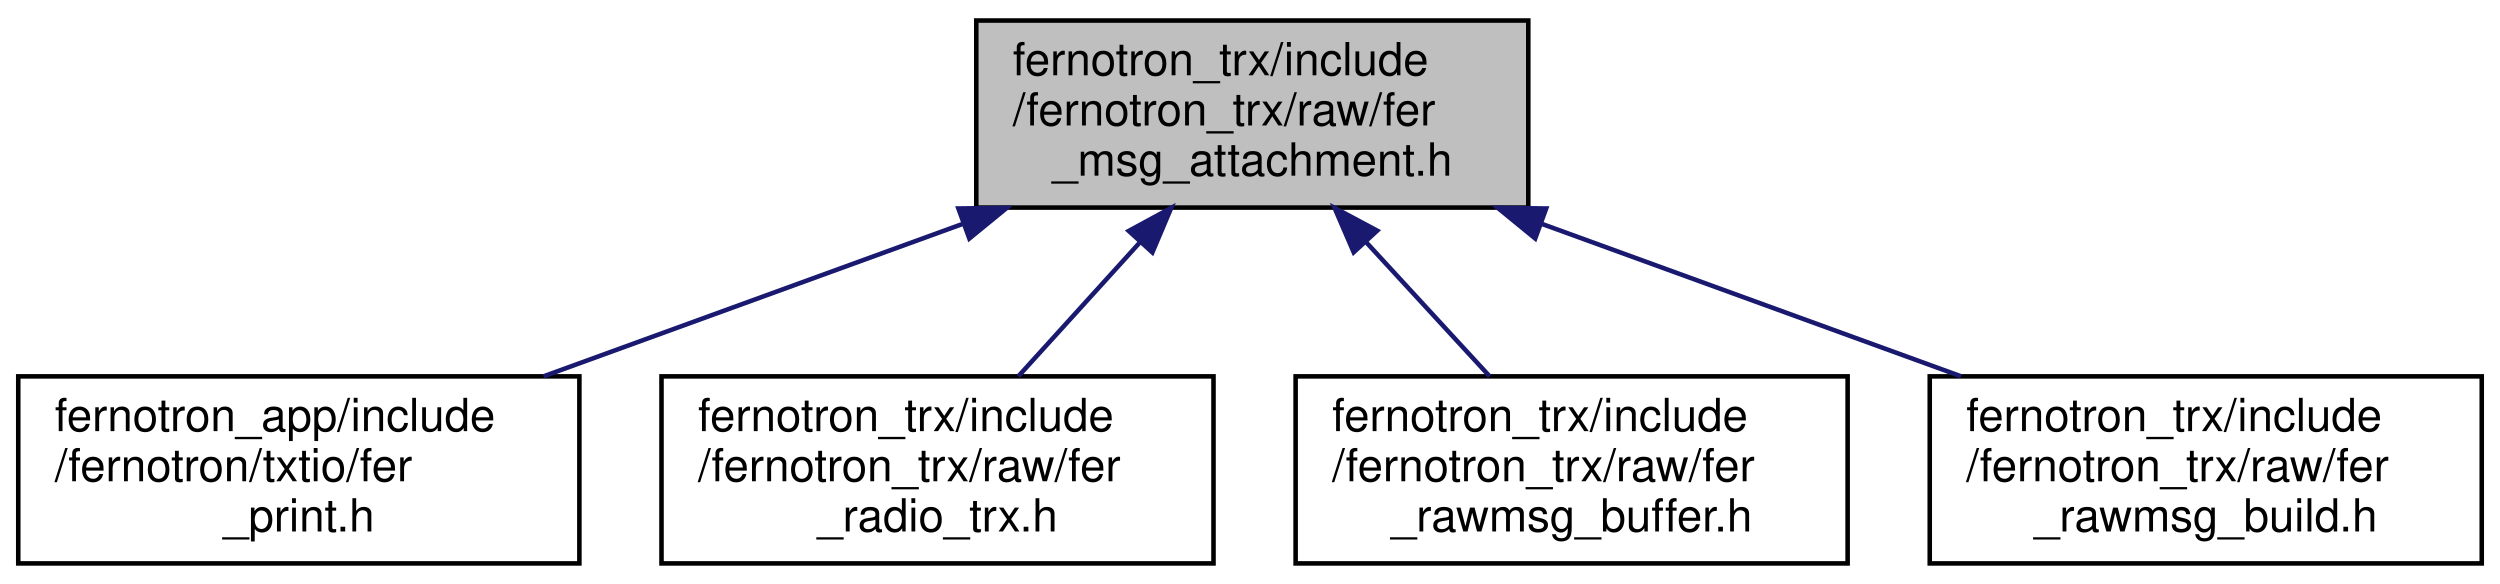
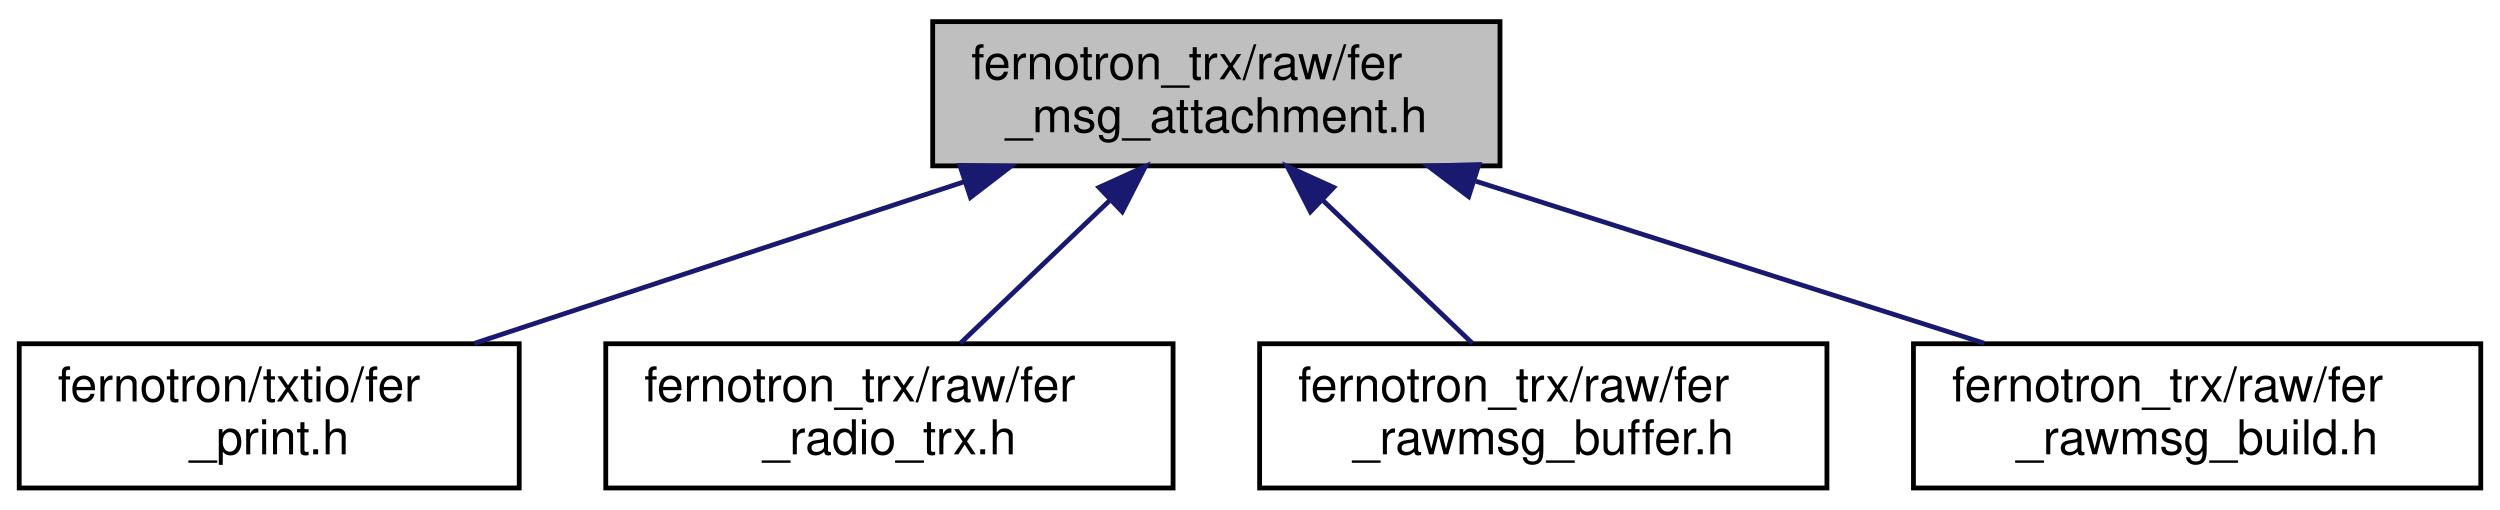
- <svg xmlns="http://www.w3.org/2000/svg" xmlns:xlink="http://www.w3.org/1999/xlink" width="548pt" height="128pt" viewBox="0.00 0.00 548.00 128.00">
-   <g id="graph0" class="graph" transform="scale(1 1) rotate(0) translate(4 124)">
+ <svg xmlns="http://www.w3.org/2000/svg" xmlns:xlink="http://www.w3.org/1999/xlink" width="520pt" height="106pt" viewBox="0.00 0.00 520.00 106.00">
+   <g id="graph0" class="graph" transform="scale(1 1) rotate(0) translate(4 102)">
    <g id="node1" class="node">
      <g id="a_node1">
        <a xlink:title="Extended messages.">
-           <polygon fill="#bfbfbf" stroke="black" points="210,-78.5 210,-119.5 331,-119.5 331,-78.5 210,-78.5" />
-           <text text-anchor="start" x="218" y="-107.5" font-family="Helvetica,sans-Serif" font-size="10.00">fernotron_trx/include</text>
-           <text text-anchor="start" x="218" y="-96.5" font-family="Helvetica,sans-Serif" font-size="10.00">/fernotron_trx/raw/fer</text>
-           <text text-anchor="middle" x="270.5" y="-85.5" font-family="Helvetica,sans-Serif" font-size="10.00">_msg_attachment.h</text>
+           <polygon fill="#bfbfbf" stroke="black" points="190,-67.5 190,-97.5 308,-97.5 308,-67.5 190,-67.5" />
+           <text text-anchor="start" x="198" y="-85.5" font-family="Helvetica,sans-Serif" font-size="10.00">fernotron_trx/raw/fer</text>
+           <text text-anchor="middle" x="249" y="-74.5" font-family="Helvetica,sans-Serif" font-size="10.00">_msg_attachment.h</text>
        </a>
      </g>
    </g>
    <g id="node2" class="node">
      <g id="a_node2">
        <a xlink:href="fer__print_8h.html" target="_top" xlink:title="Print raw message as formatted text to standard output (for debug purposes).">
-           <polygon fill="none" stroke="black" points="0,-0.5 0,-41.5 123,-41.5 123,-0.5 0,-0.5" />
-           <text text-anchor="start" x="8" y="-29.5" font-family="Helvetica,sans-Serif" font-size="10.00">fernotron_app/include</text>
-           <text text-anchor="start" x="8" y="-18.5" font-family="Helvetica,sans-Serif" font-size="10.00">/fernotron/txtio/fer</text>
-           <text text-anchor="middle" x="61.5" y="-7.5" font-family="Helvetica,sans-Serif" font-size="10.00">_print.h</text>
+           <polygon fill="none" stroke="black" points="0,-0.5 0,-30.5 104,-30.5 104,-0.5 0,-0.5" />
+           <text text-anchor="start" x="8" y="-18.5" font-family="Helvetica,sans-Serif" font-size="10.00">fernotron/txtio/fer</text>
+           <text text-anchor="middle" x="52" y="-7.5" font-family="Helvetica,sans-Serif" font-size="10.00">_print.h</text>
        </a>
      </g>
    </g>
    <g id="edge1" class="edge">
-       <path fill="none" stroke="midnightblue" d="M206.94,-74.89C177.6,-64.22 143.15,-51.69 115.14,-41.51" />
-       <polygon fill="midnightblue" stroke="midnightblue" points="206.08,-78.3 216.68,-78.43 208.48,-71.72 206.08,-78.3" />
+       <path fill="none" stroke="midnightblue" d="M196.65,-64.23C164.78,-53.71 124.59,-40.45 94.66,-30.58" />
+       <polygon fill="midnightblue" stroke="midnightblue" points="195.66,-67.59 206.25,-67.4 197.85,-60.94 195.66,-67.59" />
    </g>
    <g id="node3" class="node">
      <g id="a_node3">
        <a xlink:href="fer__radio__trx_8h.html" target="_top" xlink:title="RF transceiver.">
-           <polygon fill="none" stroke="black" points="141,-0.5 141,-41.5 262,-41.5 262,-0.5 141,-0.5" />
-           <text text-anchor="start" x="149" y="-29.5" font-family="Helvetica,sans-Serif" font-size="10.00">fernotron_trx/include</text>
-           <text text-anchor="start" x="149" y="-18.5" font-family="Helvetica,sans-Serif" font-size="10.00">/fernotron_trx/raw/fer</text>
-           <text text-anchor="middle" x="201.5" y="-7.5" font-family="Helvetica,sans-Serif" font-size="10.00">_radio_trx.h</text>
+           <polygon fill="none" stroke="black" points="122,-0.5 122,-30.5 240,-30.5 240,-0.5 122,-0.5" />
+           <text text-anchor="start" x="130" y="-18.5" font-family="Helvetica,sans-Serif" font-size="10.00">fernotron_trx/raw/fer</text>
+           <text text-anchor="middle" x="181" y="-7.5" font-family="Helvetica,sans-Serif" font-size="10.00">_radio_trx.h</text>
        </a>
      </g>
    </g>
    <g id="edge2" class="edge">
-       <path fill="none" stroke="midnightblue" d="M245.91,-70.92C237.09,-61.2 227.33,-50.45 219.21,-41.51" />
-       <polygon fill="midnightblue" stroke="midnightblue" points="243.42,-73.38 252.73,-78.43 248.6,-68.67 243.42,-73.38" />
+       <path fill="none" stroke="midnightblue" d="M226.83,-60.31C216.63,-50.56 204.81,-39.26 195.73,-30.58" />
+       <polygon fill="midnightblue" stroke="midnightblue" points="224.6,-63.02 234.25,-67.4 229.43,-57.96 224.6,-63.02" />
    </g>
    <g id="node4" class="node">
      <g id="a_node4">
        <a xlink:href="fer__rawmsg__buffer_8h.html" target="_top" xlink:title="Global static buffers for raw messages.">
-           <polygon fill="none" stroke="black" points="280,-0.5 280,-41.5 401,-41.5 401,-0.5 280,-0.5" />
-           <text text-anchor="start" x="288" y="-29.5" font-family="Helvetica,sans-Serif" font-size="10.00">fernotron_trx/include</text>
-           <text text-anchor="start" x="288" y="-18.5" font-family="Helvetica,sans-Serif" font-size="10.00">/fernotron_trx/raw/fer</text>
-           <text text-anchor="middle" x="340.5" y="-7.5" font-family="Helvetica,sans-Serif" font-size="10.00">_rawmsg_buffer.h</text>
+           <polygon fill="none" stroke="black" points="258,-0.5 258,-30.5 376,-30.5 376,-0.5 258,-0.5" />
+           <text text-anchor="start" x="266" y="-18.5" font-family="Helvetica,sans-Serif" font-size="10.00">fernotron_trx/raw/fer</text>
+           <text text-anchor="middle" x="317" y="-7.5" font-family="Helvetica,sans-Serif" font-size="10.00">_rawmsg_buffer.h</text>
        </a>
      </g>
    </g>
    <g id="edge3" class="edge">
-       <path fill="none" stroke="midnightblue" d="M295.45,-70.92C304.39,-61.2 314.3,-50.45 322.53,-41.51" />
-       <polygon fill="midnightblue" stroke="midnightblue" points="292.73,-68.7 288.53,-78.43 297.88,-73.44 292.73,-68.7" />
+       <path fill="none" stroke="midnightblue" d="M271.17,-60.31C281.37,-50.56 293.19,-39.26 302.27,-30.58" />
+       <polygon fill="midnightblue" stroke="midnightblue" points="268.57,-57.96 263.75,-67.4 273.4,-63.02 268.57,-57.96" />
    </g>
    <g id="node5" class="node">
      <g id="a_node5">
        <a xlink:href="fer__rawmsg__build_8h.html" target="_top" xlink:title="builder functions to construct (extended) raw messages">
-           <polygon fill="none" stroke="black" points="419,-0.5 419,-41.5 540,-41.5 540,-0.5 419,-0.5" />
-           <text text-anchor="start" x="427" y="-29.5" font-family="Helvetica,sans-Serif" font-size="10.00">fernotron_trx/include</text>
-           <text text-anchor="start" x="427" y="-18.5" font-family="Helvetica,sans-Serif" font-size="10.00">/fernotron_trx/raw/fer</text>
-           <text text-anchor="middle" x="479.5" y="-7.5" font-family="Helvetica,sans-Serif" font-size="10.00">_rawmsg_build.h</text>
+           <polygon fill="none" stroke="black" points="394,-0.5 394,-30.5 512,-30.5 512,-0.5 394,-0.5" />
+           <text text-anchor="start" x="402" y="-18.5" font-family="Helvetica,sans-Serif" font-size="10.00">fernotron_trx/raw/fer</text>
+           <text text-anchor="middle" x="453" y="-7.5" font-family="Helvetica,sans-Serif" font-size="10.00">_rawmsg_build.h</text>
        </a>
      </g>
    </g>
    <g id="edge4" class="edge">
-       <path fill="none" stroke="midnightblue" d="M334.06,-74.89C363.4,-64.22 397.85,-51.69 425.86,-41.51" />
-       <polygon fill="midnightblue" stroke="midnightblue" points="332.52,-71.72 324.32,-78.43 334.92,-78.3 332.52,-71.72" />
+       <path fill="none" stroke="midnightblue" d="M302.96,-64.31C335.96,-53.79 377.66,-40.51 408.71,-30.61" />
+       <polygon fill="midnightblue" stroke="midnightblue" points="301.48,-61.11 293.01,-67.48 303.6,-67.77 301.48,-61.11" />
    </g>
  </g>
</svg>
